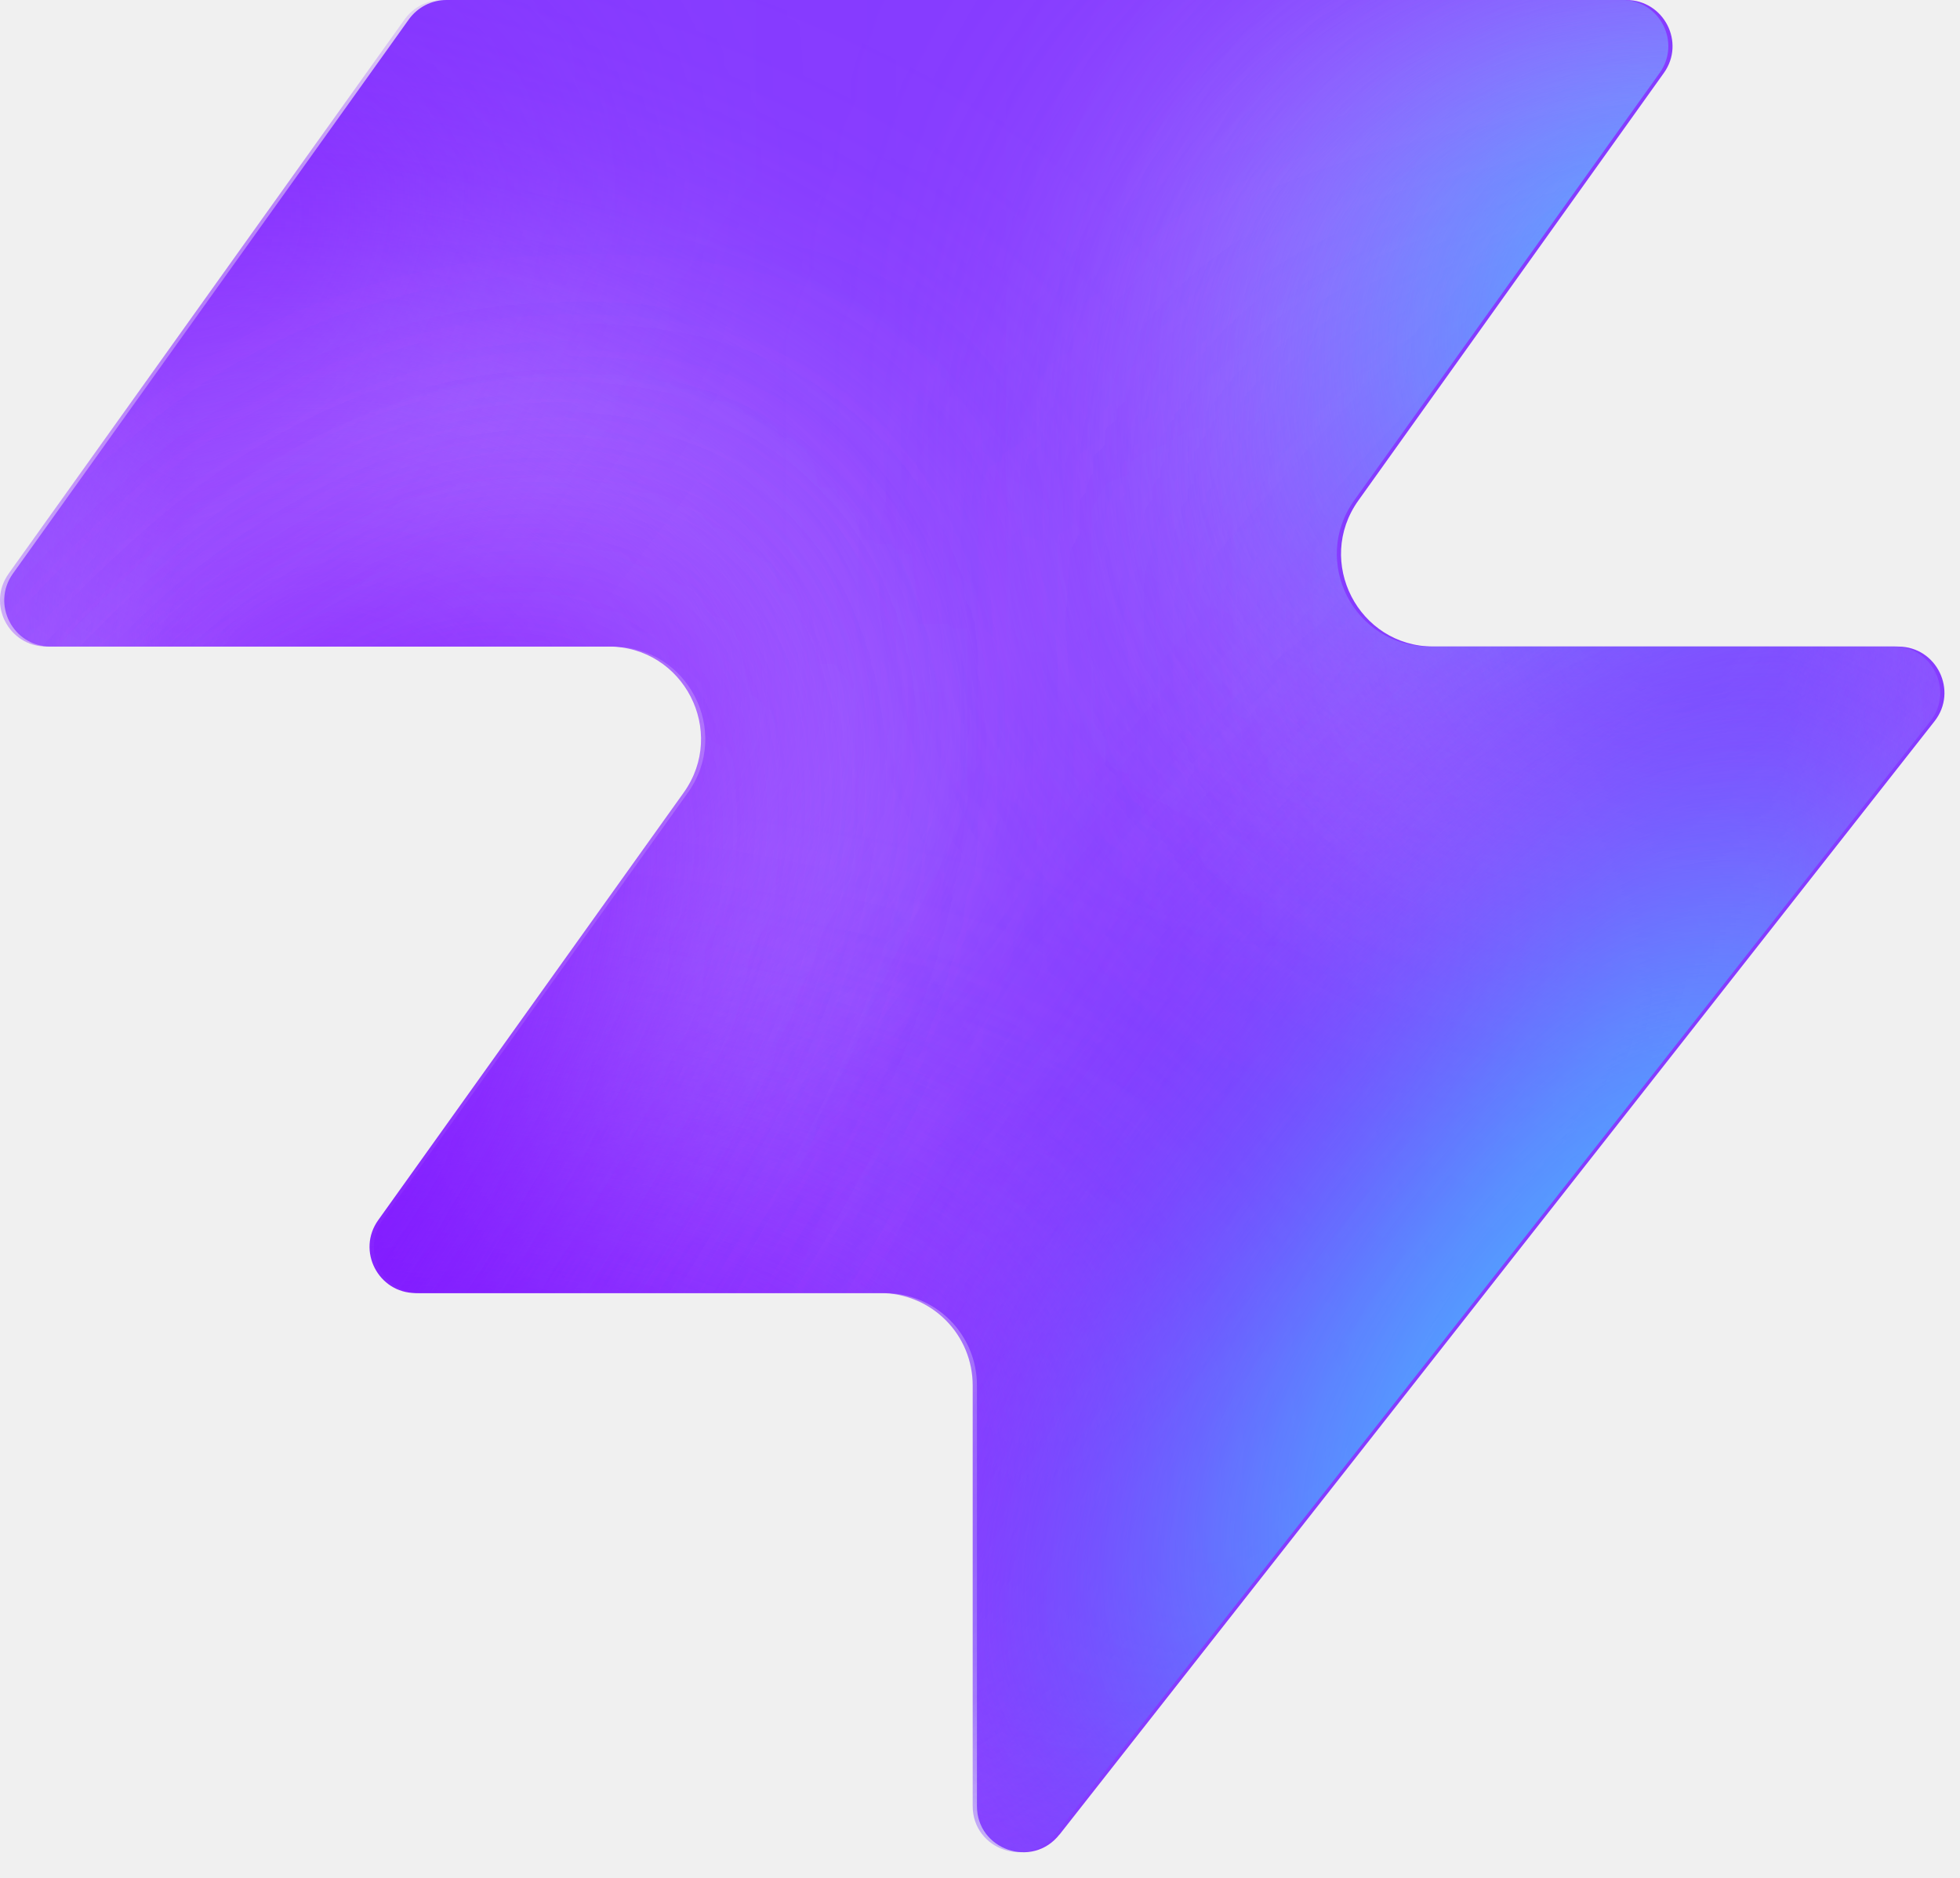
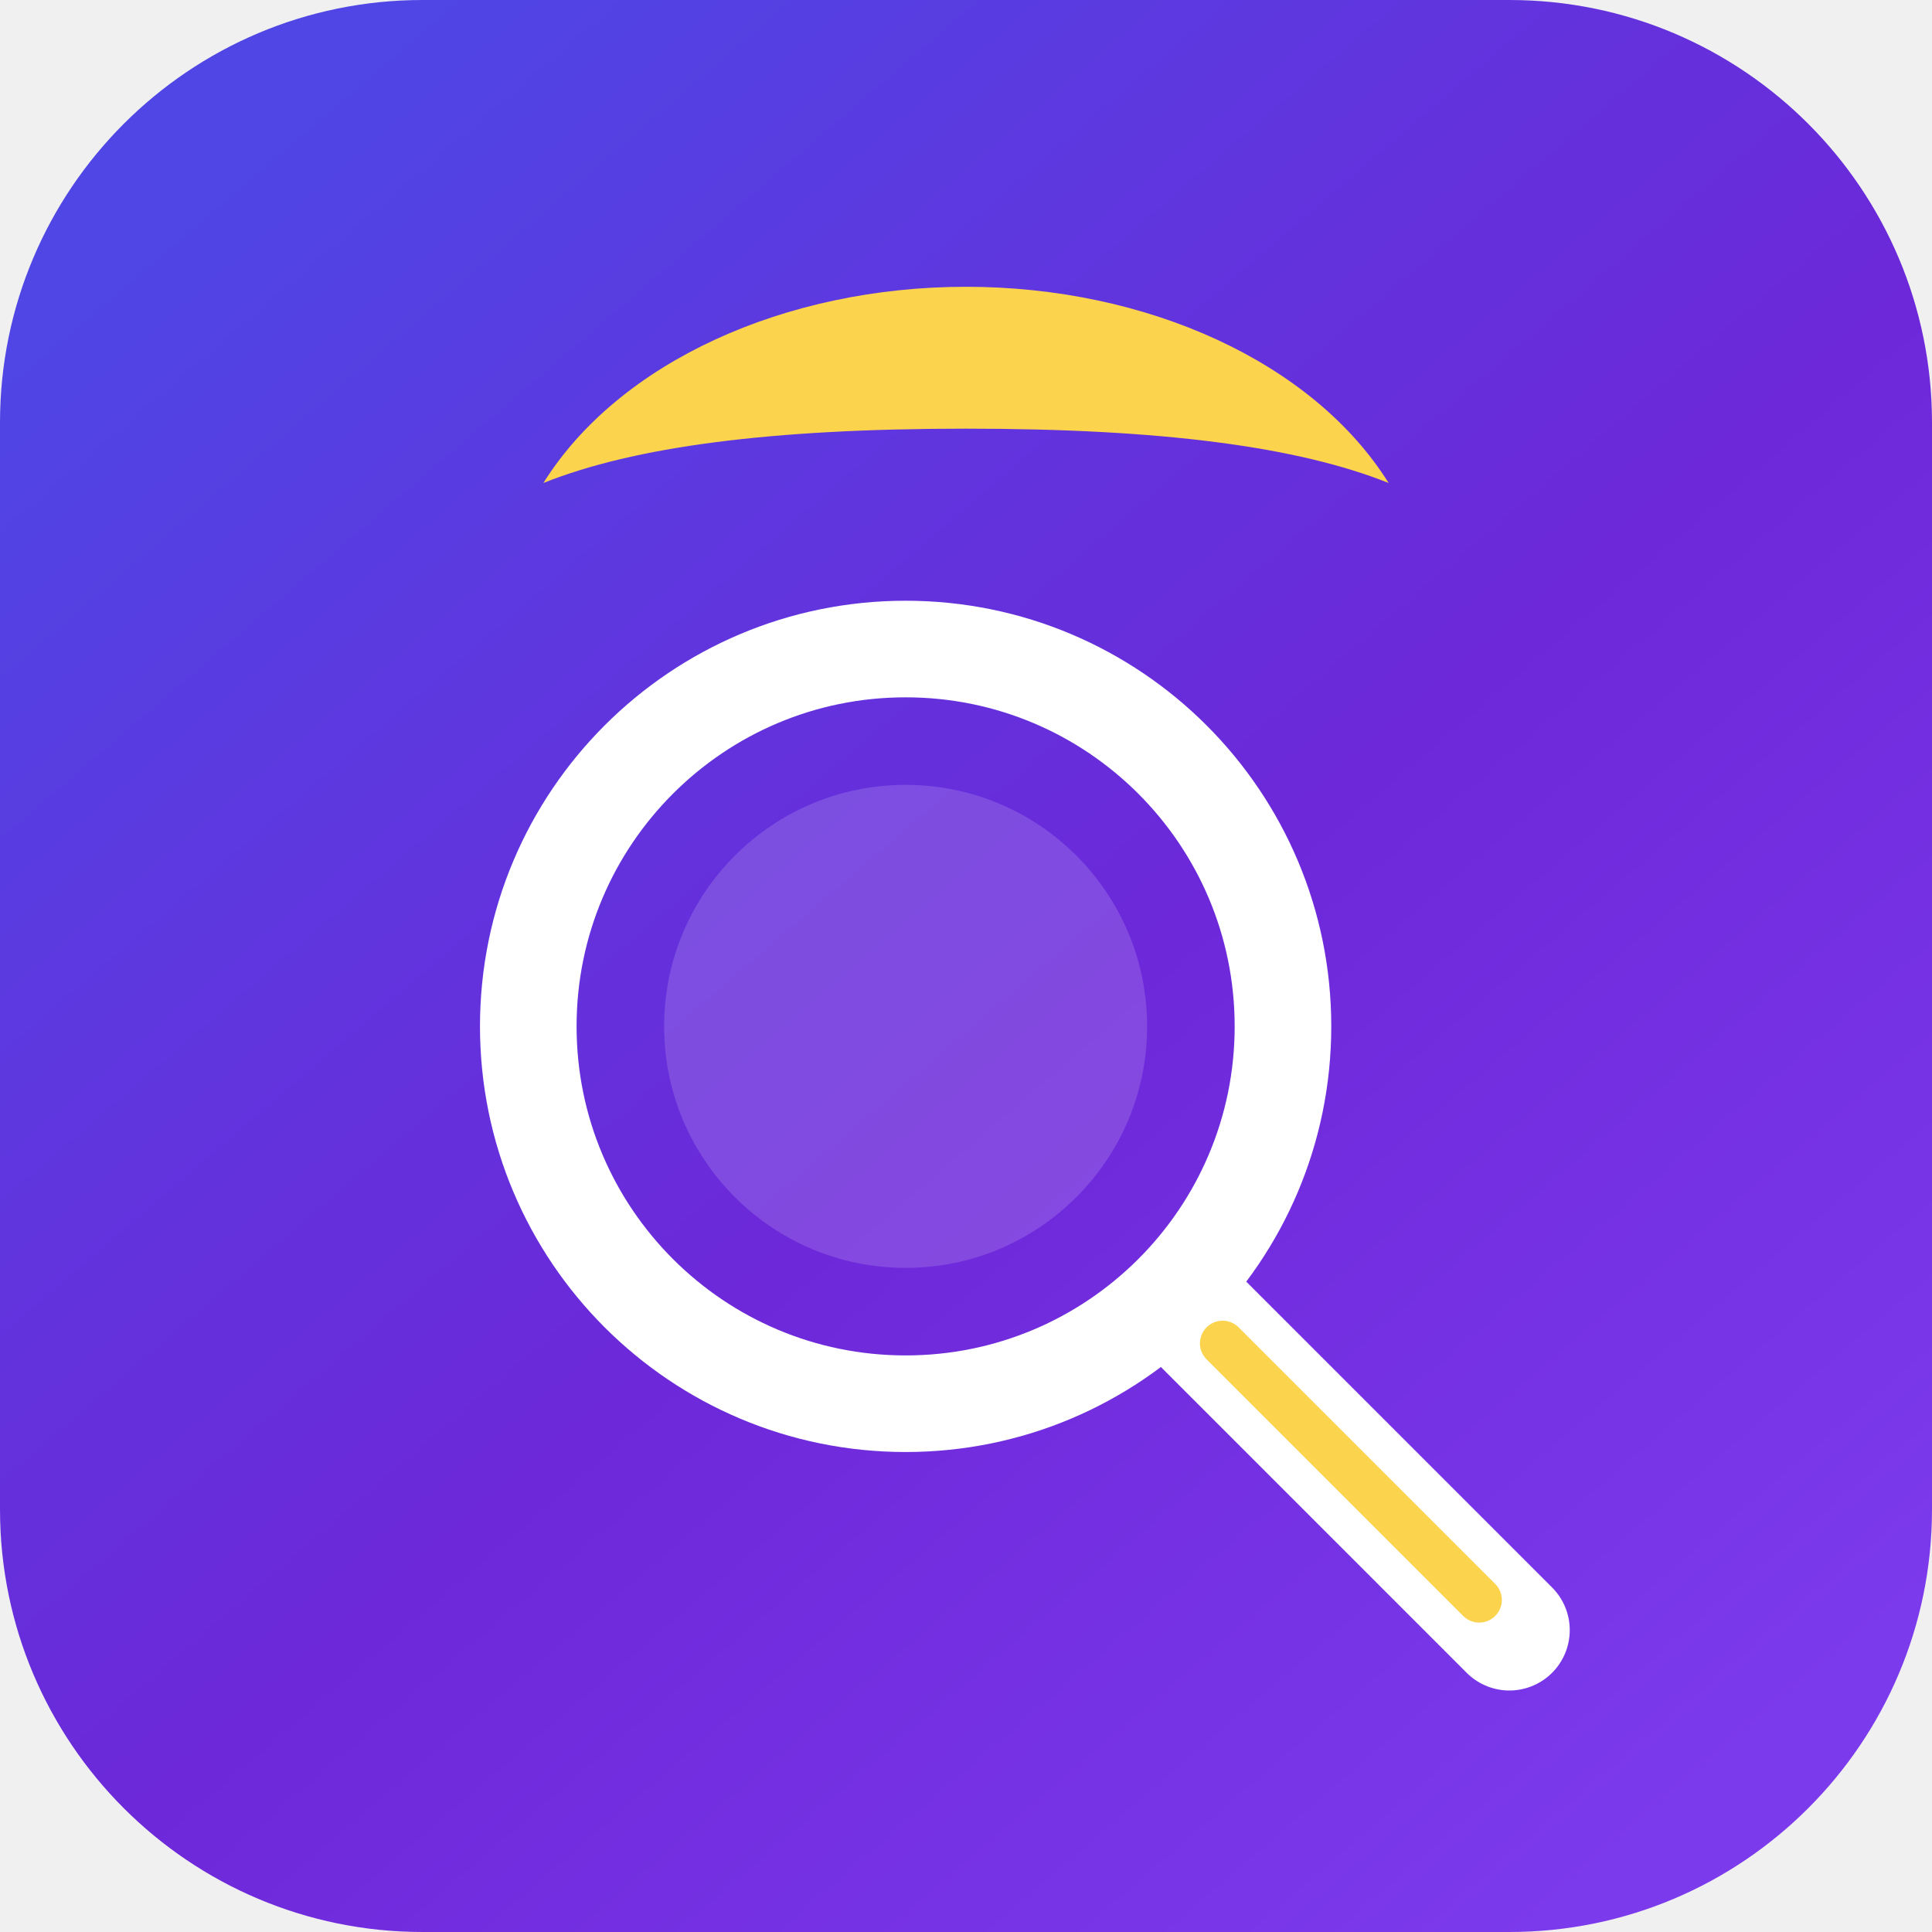
- <svg xmlns="http://www.w3.org/2000/svg" width="48" height="46" fill="none" viewBox="0 0 48 46">
-   <path fill="#863bff" d="M25.946 44.938c-.664.845-2.021.375-2.021-.698V33.937a2.26 2.26 0 0 0-2.262-2.262H10.287c-.92 0-1.456-1.04-.92-1.788l7.48-10.471c1.07-1.497 0-3.578-1.842-3.578H1.237c-.92 0-1.456-1.04-.92-1.788L10.013.474c.214-.297.556-.474.92-.474h28.894c.92 0 1.456 1.04.92 1.788l-7.48 10.471c-1.07 1.498 0 3.579 1.842 3.579h11.377c.943 0 1.473 1.088.89 1.83L25.947 44.94z" style="fill:#863bff;fill:color(display-p3 .525 .23 1);fill-opacity:1" />
-   <mask id="a" width="48" height="46" x="0" y="0" maskUnits="userSpaceOnUse" style="mask-type:alpha">
-     <path fill="#000" d="M25.842 44.938c-.664.844-2.021.375-2.021-.698V33.937a2.26 2.26 0 0 0-2.262-2.262H10.183c-.92 0-1.456-1.04-.92-1.788l7.48-10.471c1.07-1.498 0-3.579-1.842-3.579H1.133c-.92 0-1.456-1.04-.92-1.787L9.91.473c.214-.297.556-.474.92-.474h28.894c.92 0 1.456 1.04.92 1.788l-7.48 10.471c-1.07 1.498 0 3.578 1.842 3.578h11.377c.943 0 1.473 1.088.89 1.832L25.843 44.94z" style="fill:#000;fill-opacity:1" />
-   </mask>
-   <g mask="url(#a)">
-     <g filter="url(#b)">
-       <ellipse cx="5.508" cy="14.704" fill="#ede6ff" rx="5.508" ry="14.704" style="fill:#ede6ff;fill:color(display-p3 .927 .903 1);fill-opacity:1" transform="matrix(.00324 1 1 -.00324 -4.47 31.516)" />
-     </g>
-     <g filter="url(#c)">
-       <ellipse cx="10.399" cy="29.851" fill="#ede6ff" rx="10.399" ry="29.851" style="fill:#ede6ff;fill:color(display-p3 .927 .903 1);fill-opacity:1" transform="matrix(.00324 1 1 -.00324 -39.328 7.883)" />
-     </g>
-     <g filter="url(#d)">
-       <ellipse cx="5.508" cy="30.487" fill="#7e14ff" rx="5.508" ry="30.487" style="fill:#7e14ff;fill:color(display-p3 .492 .077 1);fill-opacity:1" transform="rotate(89.814 -25.913 -14.639)scale(1 -1)" />
-     </g>
-     <g filter="url(#e)">
-       <ellipse cx="5.508" cy="30.599" fill="#7e14ff" rx="5.508" ry="30.599" style="fill:#7e14ff;fill:color(display-p3 .492 .077 1);fill-opacity:1" transform="rotate(89.814 -32.644 -3.334)scale(1 -1)" />
-     </g>
-     <g filter="url(#f)">
-       <ellipse cx="5.508" cy="30.599" fill="#7e14ff" rx="5.508" ry="30.599" style="fill:#7e14ff;fill:color(display-p3 .492 .077 1);fill-opacity:1" transform="matrix(.00324 1 1 -.00324 -34.34 30.47)" />
-     </g>
-     <g filter="url(#g)">
-       <ellipse cx="14.072" cy="22.078" fill="#ede6ff" rx="14.072" ry="22.078" style="fill:#ede6ff;fill:color(display-p3 .927 .903 1);fill-opacity:1" transform="rotate(93.35 24.506 48.493)scale(-1 1)" />
-     </g>
-     <g filter="url(#h)">
-       <ellipse cx="3.47" cy="21.501" fill="#7e14ff" rx="3.47" ry="21.501" style="fill:#7e14ff;fill:color(display-p3 .492 .077 1);fill-opacity:1" transform="rotate(89.009 28.708 47.59)scale(-1 1)" />
-     </g>
-     <g filter="url(#i)">
-       <ellipse cx="3.47" cy="21.501" fill="#7e14ff" rx="3.47" ry="21.501" style="fill:#7e14ff;fill:color(display-p3 .492 .077 1);fill-opacity:1" transform="rotate(89.009 28.708 47.59)scale(-1 1)" />
-     </g>
-     <g filter="url(#j)">
-       <ellipse cx=".387" cy="8.972" fill="#7e14ff" rx="4.407" ry="29.108" style="fill:#7e14ff;fill:color(display-p3 .492 .077 1);fill-opacity:1" transform="rotate(39.51 .387 8.972)" />
-     </g>
-     <g filter="url(#k)">
-       <ellipse cx="47.523" cy="-6.092" fill="#7e14ff" rx="4.407" ry="29.108" style="fill:#7e14ff;fill:color(display-p3 .492 .077 1);fill-opacity:1" transform="rotate(37.892 47.523 -6.092)" />
-     </g>
-     <g filter="url(#l)">
-       <ellipse cx="41.412" cy="6.333" fill="#47bfff" rx="5.971" ry="9.665" style="fill:#47bfff;fill:color(display-p3 .28 .748 1);fill-opacity:1" transform="rotate(37.892 41.412 6.333)" />
-     </g>
-     <g filter="url(#m)">
-       <ellipse cx="-1.879" cy="38.332" fill="#7e14ff" rx="4.407" ry="29.108" style="fill:#7e14ff;fill:color(display-p3 .492 .077 1);fill-opacity:1" transform="rotate(37.892 -1.88 38.332)" />
-     </g>
-     <g filter="url(#n)">
-       <ellipse cx="-1.879" cy="38.332" fill="#7e14ff" rx="4.407" ry="29.108" style="fill:#7e14ff;fill:color(display-p3 .492 .077 1);fill-opacity:1" transform="rotate(37.892 -1.88 38.332)" />
-     </g>
-     <g filter="url(#o)">
-       <ellipse cx="35.651" cy="29.907" fill="#7e14ff" rx="4.407" ry="29.108" style="fill:#7e14ff;fill:color(display-p3 .492 .077 1);fill-opacity:1" transform="rotate(37.892 35.651 29.907)" />
-     </g>
-     <g filter="url(#p)">
-       <ellipse cx="38.418" cy="32.4" fill="#47bfff" rx="5.971" ry="15.297" style="fill:#47bfff;fill:color(display-p3 .28 .748 1);fill-opacity:1" transform="rotate(37.892 38.418 32.4)" />
-     </g>
-   </g>
+ <svg xmlns="http://www.w3.org/2000/svg" viewBox="0 0 64 64" fill="none">
  <defs>
-     <filter id="b" width="60.045" height="41.654" x="-19.77" y="16.149" color-interpolation-filters="sRGB" filterUnits="userSpaceOnUse">
-       <feFlood flood-opacity="0" result="BackgroundImageFix" />
-       <feBlend in="SourceGraphic" in2="BackgroundImageFix" result="shape" />
-       <feGaussianBlur result="effect1_foregroundBlur_2002_17158" stdDeviation="7.659" />
-     </filter>
-     <filter id="c" width="90.34" height="51.437" x="-54.613" y="-7.533" color-interpolation-filters="sRGB" filterUnits="userSpaceOnUse">
-       <feFlood flood-opacity="0" result="BackgroundImageFix" />
-       <feBlend in="SourceGraphic" in2="BackgroundImageFix" result="shape" />
-       <feGaussianBlur result="effect1_foregroundBlur_2002_17158" stdDeviation="7.659" />
-     </filter>
-     <filter id="d" width="79.355" height="29.4" x="-49.64" y="2.03" color-interpolation-filters="sRGB" filterUnits="userSpaceOnUse">
-       <feFlood flood-opacity="0" result="BackgroundImageFix" />
-       <feBlend in="SourceGraphic" in2="BackgroundImageFix" result="shape" />
-       <feGaussianBlur result="effect1_foregroundBlur_2002_17158" stdDeviation="4.596" />
-     </filter>
-     <filter id="e" width="79.579" height="29.4" x="-45.045" y="20.029" color-interpolation-filters="sRGB" filterUnits="userSpaceOnUse">
-       <feFlood flood-opacity="0" result="BackgroundImageFix" />
-       <feBlend in="SourceGraphic" in2="BackgroundImageFix" result="shape" />
-       <feGaussianBlur result="effect1_foregroundBlur_2002_17158" stdDeviation="4.596" />
-     </filter>
-     <filter id="f" width="79.579" height="29.4" x="-43.513" y="21.178" color-interpolation-filters="sRGB" filterUnits="userSpaceOnUse">
-       <feFlood flood-opacity="0" result="BackgroundImageFix" />
-       <feBlend in="SourceGraphic" in2="BackgroundImageFix" result="shape" />
-       <feGaussianBlur result="effect1_foregroundBlur_2002_17158" stdDeviation="4.596" />
-     </filter>
-     <filter id="g" width="74.749" height="58.852" x="15.756" y="-17.901" color-interpolation-filters="sRGB" filterUnits="userSpaceOnUse">
-       <feFlood flood-opacity="0" result="BackgroundImageFix" />
-       <feBlend in="SourceGraphic" in2="BackgroundImageFix" result="shape" />
-       <feGaussianBlur result="effect1_foregroundBlur_2002_17158" stdDeviation="7.659" />
-     </filter>
-     <filter id="h" width="61.377" height="25.362" x="23.548" y="2.284" color-interpolation-filters="sRGB" filterUnits="userSpaceOnUse">
-       <feFlood flood-opacity="0" result="BackgroundImageFix" />
-       <feBlend in="SourceGraphic" in2="BackgroundImageFix" result="shape" />
-       <feGaussianBlur result="effect1_foregroundBlur_2002_17158" stdDeviation="4.596" />
-     </filter>
-     <filter id="i" width="61.377" height="25.362" x="23.548" y="2.284" color-interpolation-filters="sRGB" filterUnits="userSpaceOnUse">
-       <feFlood flood-opacity="0" result="BackgroundImageFix" />
-       <feBlend in="SourceGraphic" in2="BackgroundImageFix" result="shape" />
-       <feGaussianBlur result="effect1_foregroundBlur_2002_17158" stdDeviation="4.596" />
-     </filter>
-     <filter id="j" width="56.045" height="63.649" x="-27.636" y="-22.853" color-interpolation-filters="sRGB" filterUnits="userSpaceOnUse">
-       <feFlood flood-opacity="0" result="BackgroundImageFix" />
-       <feBlend in="SourceGraphic" in2="BackgroundImageFix" result="shape" />
-       <feGaussianBlur result="effect1_foregroundBlur_2002_17158" stdDeviation="4.596" />
-     </filter>
-     <filter id="k" width="54.814" height="64.646" x="20.116" y="-38.415" color-interpolation-filters="sRGB" filterUnits="userSpaceOnUse">
-       <feFlood flood-opacity="0" result="BackgroundImageFix" />
-       <feBlend in="SourceGraphic" in2="BackgroundImageFix" result="shape" />
-       <feGaussianBlur result="effect1_foregroundBlur_2002_17158" stdDeviation="4.596" />
-     </filter>
-     <filter id="l" width="33.541" height="35.313" x="24.641" y="-11.323" color-interpolation-filters="sRGB" filterUnits="userSpaceOnUse">
-       <feFlood flood-opacity="0" result="BackgroundImageFix" />
-       <feBlend in="SourceGraphic" in2="BackgroundImageFix" result="shape" />
-       <feGaussianBlur result="effect1_foregroundBlur_2002_17158" stdDeviation="4.596" />
-     </filter>
-     <filter id="m" width="54.814" height="64.646" x="-29.286" y="6.009" color-interpolation-filters="sRGB" filterUnits="userSpaceOnUse">
-       <feFlood flood-opacity="0" result="BackgroundImageFix" />
-       <feBlend in="SourceGraphic" in2="BackgroundImageFix" result="shape" />
-       <feGaussianBlur result="effect1_foregroundBlur_2002_17158" stdDeviation="4.596" />
-     </filter>
-     <filter id="n" width="54.814" height="64.646" x="-29.286" y="6.009" color-interpolation-filters="sRGB" filterUnits="userSpaceOnUse">
-       <feFlood flood-opacity="0" result="BackgroundImageFix" />
-       <feBlend in="SourceGraphic" in2="BackgroundImageFix" result="shape" />
-       <feGaussianBlur result="effect1_foregroundBlur_2002_17158" stdDeviation="4.596" />
-     </filter>
-     <filter id="o" width="54.814" height="64.646" x="8.244" y="-2.416" color-interpolation-filters="sRGB" filterUnits="userSpaceOnUse">
-       <feFlood flood-opacity="0" result="BackgroundImageFix" />
-       <feBlend in="SourceGraphic" in2="BackgroundImageFix" result="shape" />
-       <feGaussianBlur result="effect1_foregroundBlur_2002_17158" stdDeviation="4.596" />
-     </filter>
-     <filter id="p" width="39.409" height="43.623" x="18.713" y="10.588" color-interpolation-filters="sRGB" filterUnits="userSpaceOnUse">
-       <feFlood flood-opacity="0" result="BackgroundImageFix" />
-       <feBlend in="SourceGraphic" in2="BackgroundImageFix" result="shape" />
-       <feGaussianBlur result="effect1_foregroundBlur_2002_17158" stdDeviation="4.596" />
-     </filter>
+     <linearGradient id="g" x1="8" y1="4" x2="56" y2="60" gradientUnits="userSpaceOnUse">
+       <stop stop-color="#4F46E5" />
+       <stop offset="0.55" stop-color="#6D28D9" />
+       <stop offset="1" stop-color="#7C3AED" />
+     </linearGradient>
  </defs>
+   <rect width="64" height="64" rx="14" fill="url(#g)" />
+   <path d="M18 16c2.5-4 8-6.5 14-6.5S43.5 12 46 16c-3-1.2-7.5-1.8-14-1.8S21 14.8 18 16z" fill="#FCD34D" />
+   <circle cx="30" cy="34" r="12.5" stroke="#fff" stroke-width="3.2" fill="none" />
+   <circle cx="30" cy="34" r="8" fill="rgba(255,255,255,0.15)" />
+   <path d="M39.5 43.5L50 54" stroke="#fff" stroke-width="4" stroke-linecap="round" />
+   <path d="M40.5 44.5L49 53" stroke="#FCD34D" stroke-width="1.5" stroke-linecap="round" />
</svg>
